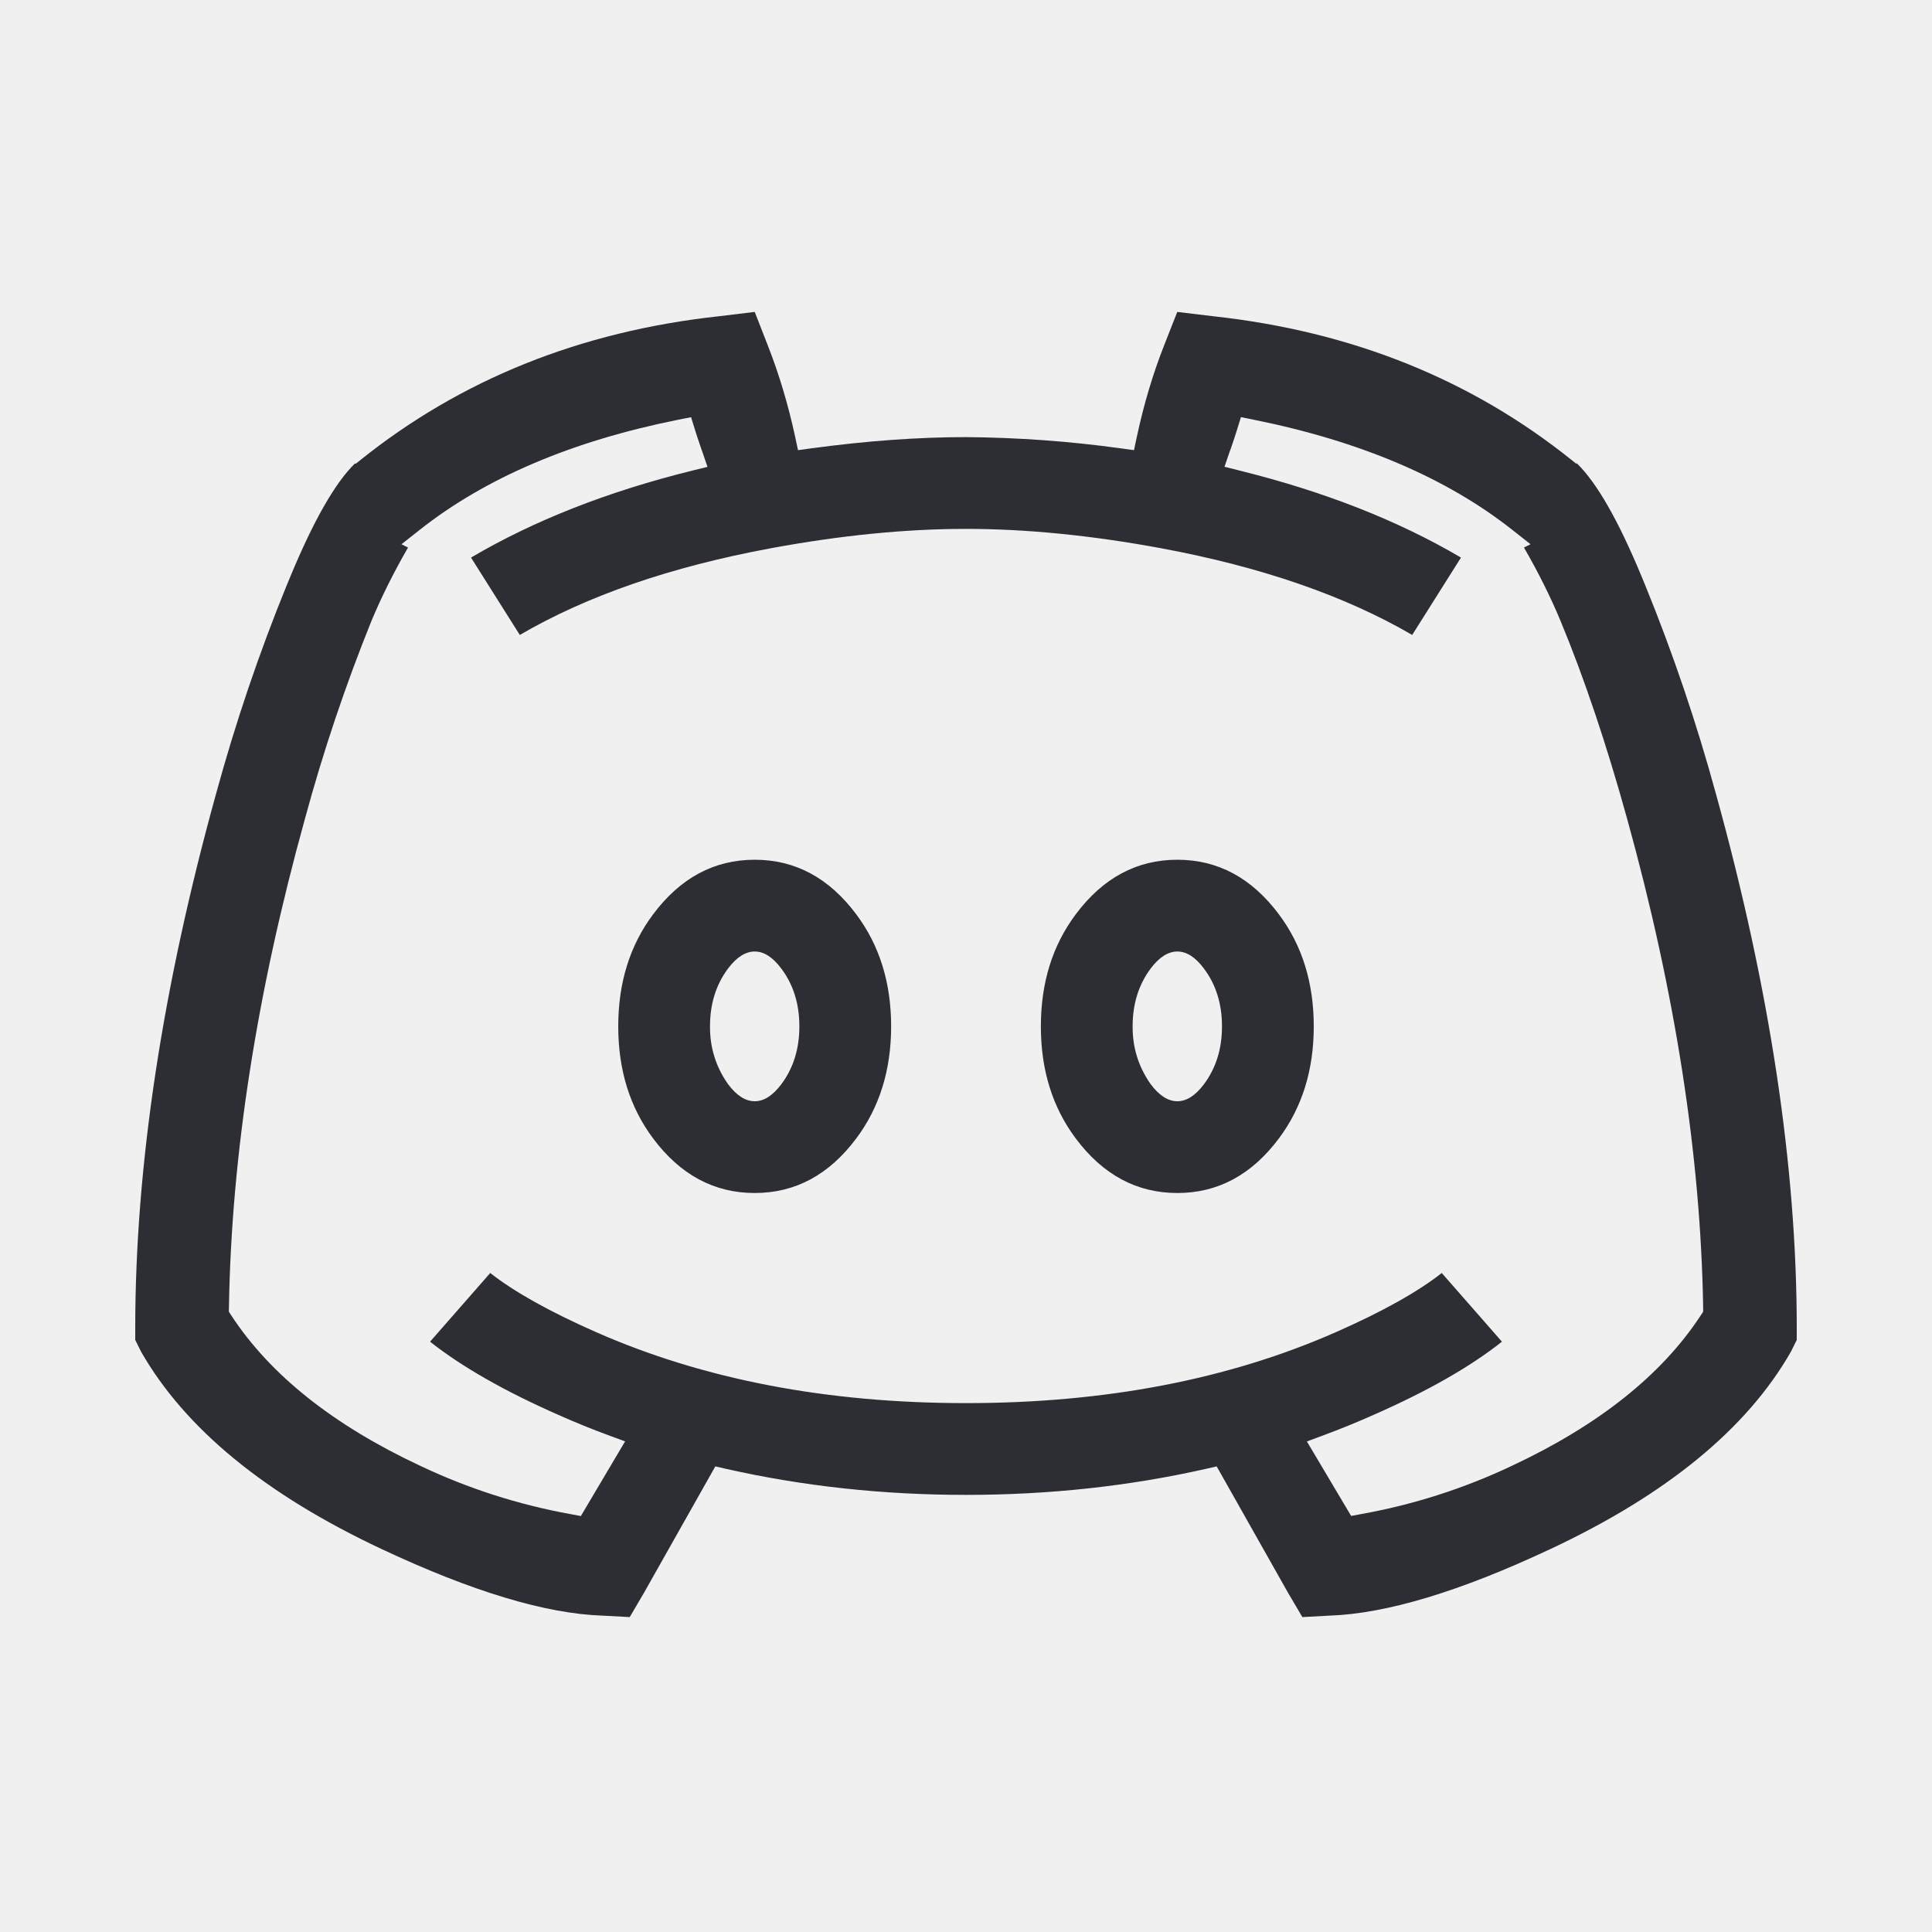
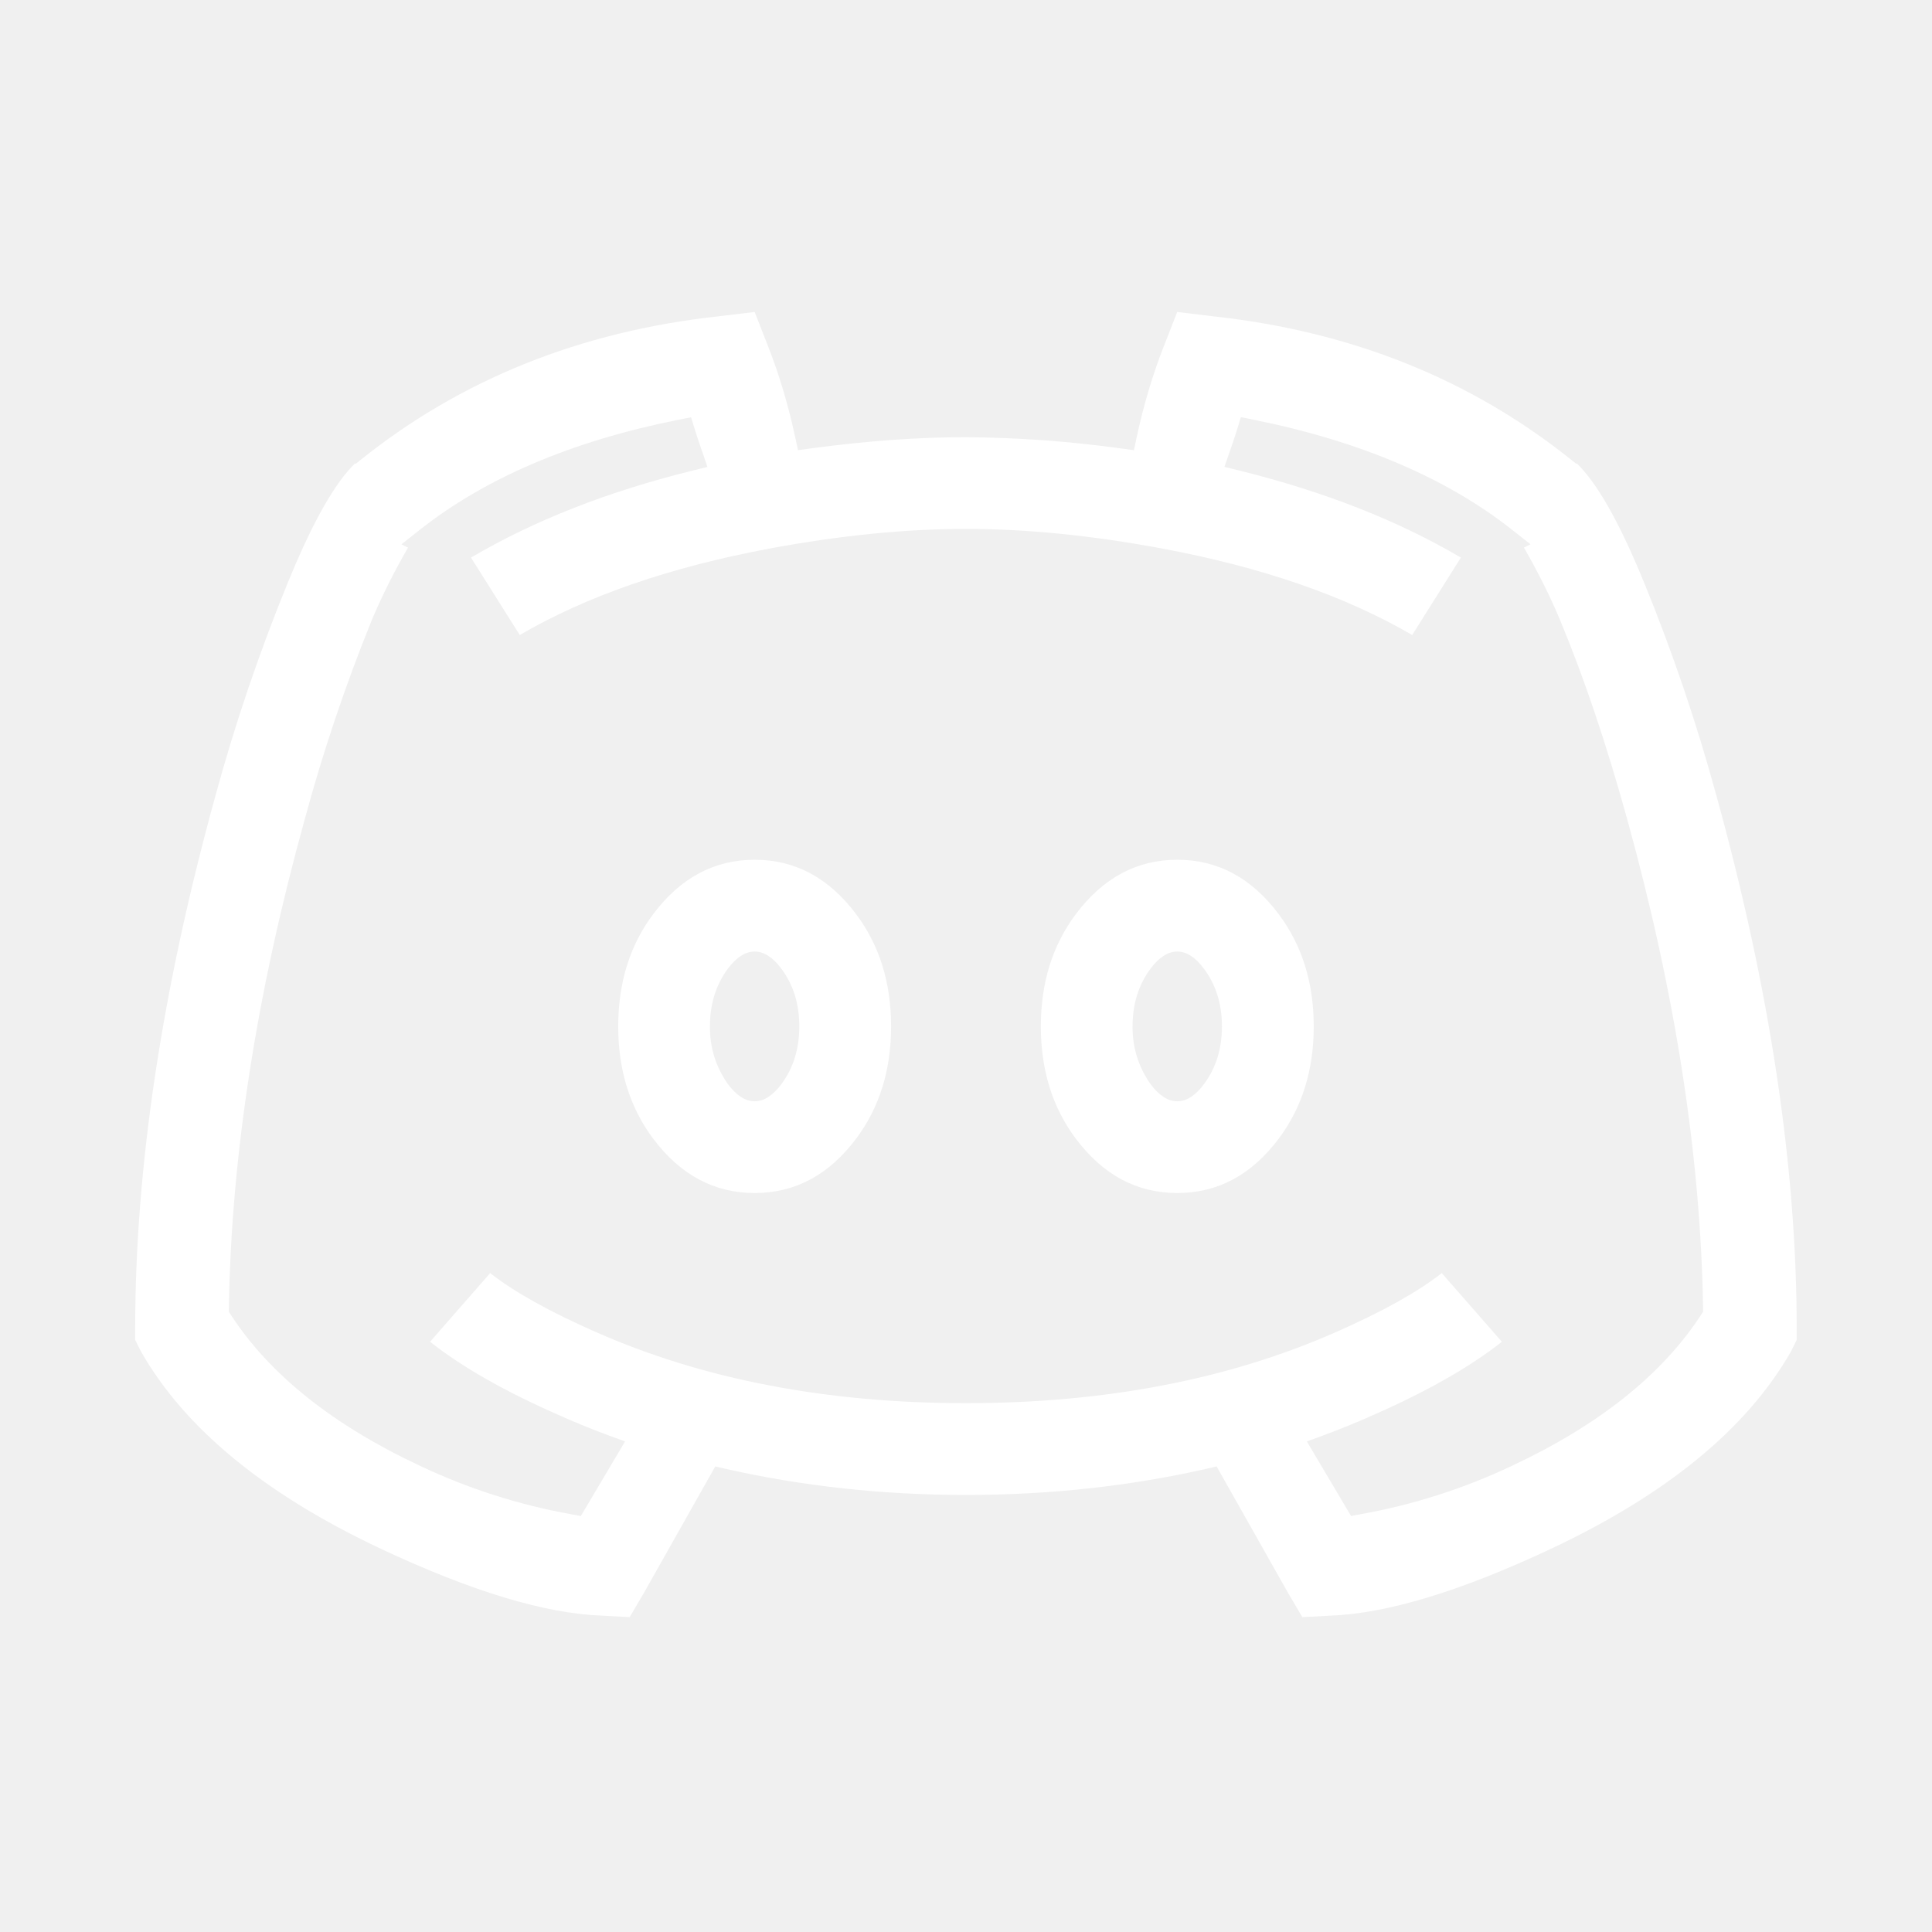
- <svg xmlns="http://www.w3.org/2000/svg" fill="none" version="1.1" width="20" height="20" viewBox="0 0 20 20">
+ <svg xmlns="http://www.w3.org/2000/svg" fill="none" version="1.1" width="32.667" height="32.667" viewBox="0 0 32.667 32.667">
  <defs>
-     <clipPath id="master_svg0_sa200_4874">
-       <rect x="0" y="0" width="20" height="20" rx="0" />
+     <clipPath id="master_svg0_4272_82812">
+       <rect x="0" y="0" width="32.667" height="32.667" rx="0" />
    </clipPath>
  </defs>
-   <g clip-path="url(#master_svg0_sa200_4874)">
+   <g clip-path="url(#master_svg0_4272_82812)">
    <g>
-       <path d="M7.813,3.229L7.946,3.57Q8.122,4.016,8.232,4.524L8.261,4.66L8.399,4.641Q9.26,4.525,9.999,4.525Q10.804,4.531,11.601,4.641L11.739,4.66L11.768,4.524Q11.877,4.015,12.053,3.57L12.187,3.229L12.562,3.274Q14.709,3.509,16.273,4.765L16.314,4.798L16.325,4.798Q16.633,5.098,16.993,5.966Q17.017,6.025,17.029,6.053Q17.463,7.116,17.765,8.224Q18.6,11.241,18.6,13.75L18.6,13.871L18.54,13.992Q17.856,15.189,16.049,16.036Q14.646,16.695,13.762,16.725L13.482,16.74L13.334,16.489L12.595,15.18L12.486,15.205Q11.291,15.475,10,15.475Q8.709,15.475,7.514,15.205L7.405,15.18L6.668,16.486L6.519,16.74L6.236,16.725Q5.354,16.695,3.951,16.036Q2.145,15.189,1.46,13.992L1.4,13.871L1.4,13.75Q1.4,11.241,2.235,8.223Q2.537,7.116,2.97,6.054Q2.983,6.023,3.008,5.963Q3.366,5.101,3.673,4.799L3.685,4.799L3.726,4.766Q5.292,3.509,7.44,3.274L7.813,3.229ZM7.021,4.345Q5.366,4.677,4.341,5.488L4.156,5.634L4.224,5.668Q4.001,6.055,3.845,6.428Q3.44,7.432,3.157,8.475Q2.408,11.176,2.37,13.533L2.369,13.578L2.394,13.617Q2.999,14.541,4.35,15.174Q5.097,15.528,5.911,15.675L6.013,15.694L6.471,14.921L6.302,14.859Q6.041,14.763,5.783,14.648Q4.945,14.279,4.452,13.889L5.075,13.178Q5.449,13.472,6.17,13.79Q7.839,14.525,10,14.525Q12.162,14.525,13.83,13.79Q14.551,13.472,14.925,13.178L15.548,13.889Q15.055,14.28,14.216,14.648Q13.97,14.758,13.698,14.859L13.529,14.922L13.987,15.693L14.089,15.674Q14.902,15.528,15.649,15.175Q17,14.542,17.606,13.617L17.631,13.579L17.631,13.532Q17.592,11.176,16.844,8.476Q16.523,7.316,16.154,6.426Q15.999,6.054,15.776,5.668L15.844,5.634L15.659,5.488Q14.636,4.679,12.979,4.345L12.846,4.318L12.806,4.448Q12.784,4.52,12.741,4.645Q12.733,4.666,12.729,4.677L12.676,4.832L12.835,4.872Q14.149,5.198,15.124,5.772L14.619,6.573Q13.575,5.965,12.023,5.676Q10.937,5.475,10,5.475Q9.062,5.475,7.977,5.676Q6.425,5.964,5.381,6.573L4.876,5.772Q5.852,5.197,7.165,4.872L7.324,4.833L7.271,4.678Q7.266,4.664,7.256,4.636Q7.215,4.516,7.194,4.448L7.154,4.319L7.021,4.345ZM7.813,8.9Q8.442,8.9,8.864,9.465Q9.225,9.947,9.225,10.625Q9.225,11.303,8.864,11.785Q8.442,12.35,7.813,12.35Q7.183,12.35,6.761,11.785Q6.4,11.303,6.4,10.625Q6.4,9.947,6.761,9.465Q7.183,8.9,7.813,8.9ZM12.188,8.9Q12.817,8.9,13.239,9.465Q13.6,9.947,13.6,10.625Q13.6,11.303,13.239,11.785Q12.817,12.35,12.188,12.35Q11.558,12.35,11.136,11.785Q10.775,11.303,10.775,10.625Q10.775,9.947,11.136,9.465Q11.558,8.9,12.188,8.9ZM7.813,9.85Q7.669,9.85,7.536,10.027Q7.35,10.277,7.35,10.623Q7.347,10.95,7.533,11.218L7.534,11.22L7.536,11.222Q7.668,11.4,7.813,11.4Q7.956,11.4,8.089,11.223Q8.275,10.973,8.275,10.625Q8.275,10.276,8.089,10.028Q7.957,9.85,7.813,9.85ZM12.188,9.85Q12.044,9.85,11.911,10.027Q11.725,10.277,11.725,10.623Q11.722,10.95,11.908,11.218L11.909,11.22L11.911,11.222Q12.043,11.4,12.188,11.4Q12.331,11.4,12.464,11.223Q12.65,10.973,12.65,10.625Q12.65,10.276,12.464,10.028Q12.332,9.85,12.188,9.85Z" fill-rule="evenodd" fill="#2D2E33" fill-opacity="1" />
+       <path d="M12.76,5.275L12.978,5.832Q13.266,6.56,13.445,7.39L13.493,7.612L13.717,7.581Q15.124,7.392,16.331,7.392Q17.645,7.402,18.947,7.581L19.173,7.612L19.22,7.39Q19.399,6.56,19.687,5.832L19.905,5.275L20.517,5.349Q24.024,5.732,26.579,7.784L26.646,7.838L26.664,7.838Q27.167,8.328,27.755,9.745Q27.795,9.841,27.814,9.887Q28.522,11.623,29.016,13.433Q30.379,18.362,30.379,22.459L30.379,22.657L30.281,22.854Q29.163,24.809,26.213,26.193Q23.921,27.269,22.477,27.319L22.02,27.343L21.778,26.932L20.571,24.795L20.394,24.836Q18.441,25.277,16.333,25.277Q14.225,25.277,12.272,24.836L12.094,24.795L10.89,26.929L10.647,27.343L10.184,27.318Q8.745,27.269,6.452,26.193Q3.502,24.809,2.385,22.854L2.286,22.657L2.286,22.459Q2.286,18.362,3.649,13.432Q4.144,11.623,4.851,9.889Q4.872,9.838,4.913,9.74Q5.497,8.332,5.999,7.839L6.019,7.839L6.086,7.785Q8.642,5.732,12.151,5.348L12.76,5.275ZM11.467,7.098Q8.764,7.64,7.089,8.965L6.787,9.204L6.899,9.259Q6.535,9.89,6.28,10.5Q5.617,12.139,5.155,13.844Q3.932,18.254,3.87,22.104L3.869,22.179L3.91,22.242Q4.897,23.752,7.104,24.786Q8.325,25.363,9.654,25.603L9.821,25.634L10.569,24.372L10.292,24.271Q9.866,24.114,9.445,23.925Q8.076,23.324,7.272,22.687L8.288,21.526Q8.9,22.006,10.077,22.524Q12.803,23.725,16.333,23.725Q19.864,23.725,22.588,22.524Q23.766,22.006,24.378,21.526L25.394,22.687Q24.589,23.324,23.219,23.926Q22.818,24.106,22.373,24.271L22.097,24.373L22.844,25.633L23.012,25.602Q24.34,25.363,25.56,24.787Q27.766,23.753,28.756,22.242L28.797,22.179L28.796,22.104Q28.733,18.256,27.511,13.844Q26.988,11.951,26.384,10.498Q26.131,9.89,25.767,9.259L25.878,9.203L25.576,8.965Q23.905,7.643,21.198,7.097L20.981,7.053L20.916,7.266Q20.88,7.384,20.809,7.588Q20.797,7.623,20.791,7.64L20.703,7.894L20.963,7.958Q23.11,8.491,24.701,9.428L23.878,10.737Q22.172,9.743,19.636,9.272Q17.864,8.943,16.333,8.943Q14.801,8.943,13.029,9.272Q10.493,9.743,8.788,10.737L7.964,9.428Q9.557,8.49,11.702,7.959L11.961,7.895L11.875,7.642Q11.867,7.619,11.851,7.573Q11.784,7.378,11.75,7.267L11.685,7.055L11.467,7.098ZM12.76,14.537Q13.788,14.537,14.478,15.46Q15.067,16.248,15.067,17.355Q15.067,18.462,14.478,19.25Q13.788,20.172,12.76,20.172Q11.732,20.172,11.042,19.25Q10.453,18.462,10.453,17.355Q10.453,16.248,11.042,15.46Q11.732,14.537,12.76,14.537ZM19.906,14.537Q20.934,14.537,21.623,15.46Q22.213,16.248,22.213,17.355Q22.213,18.462,21.623,19.25Q20.934,20.172,19.906,20.172Q18.878,20.172,18.188,19.25Q17.599,18.462,17.599,17.355Q17.599,16.248,18.188,15.46Q18.878,14.537,19.906,14.537ZM12.76,16.089Q12.525,16.089,12.308,16.378Q12.004,16.787,12.004,17.353Q11.999,17.886,12.303,18.324L12.306,18.327L12.308,18.33Q12.524,18.621,12.76,18.621Q12.995,18.621,13.212,18.331Q13.515,17.923,13.515,17.355Q13.515,16.785,13.212,16.38Q12.995,16.089,12.76,16.089ZM19.906,16.089Q19.671,16.089,19.454,16.378Q19.15,16.787,19.15,17.353Q19.145,17.886,19.449,18.324L19.451,18.327L19.454,18.33Q19.67,18.621,19.906,18.621Q20.141,18.621,20.357,18.331Q20.661,17.923,20.661,17.355Q20.661,16.785,20.357,16.38Q20.141,16.089,19.906,16.089Z" fill-rule="evenodd" fill="#FFFFFF" fill-opacity="1" />
    </g>
  </g>
</svg>
